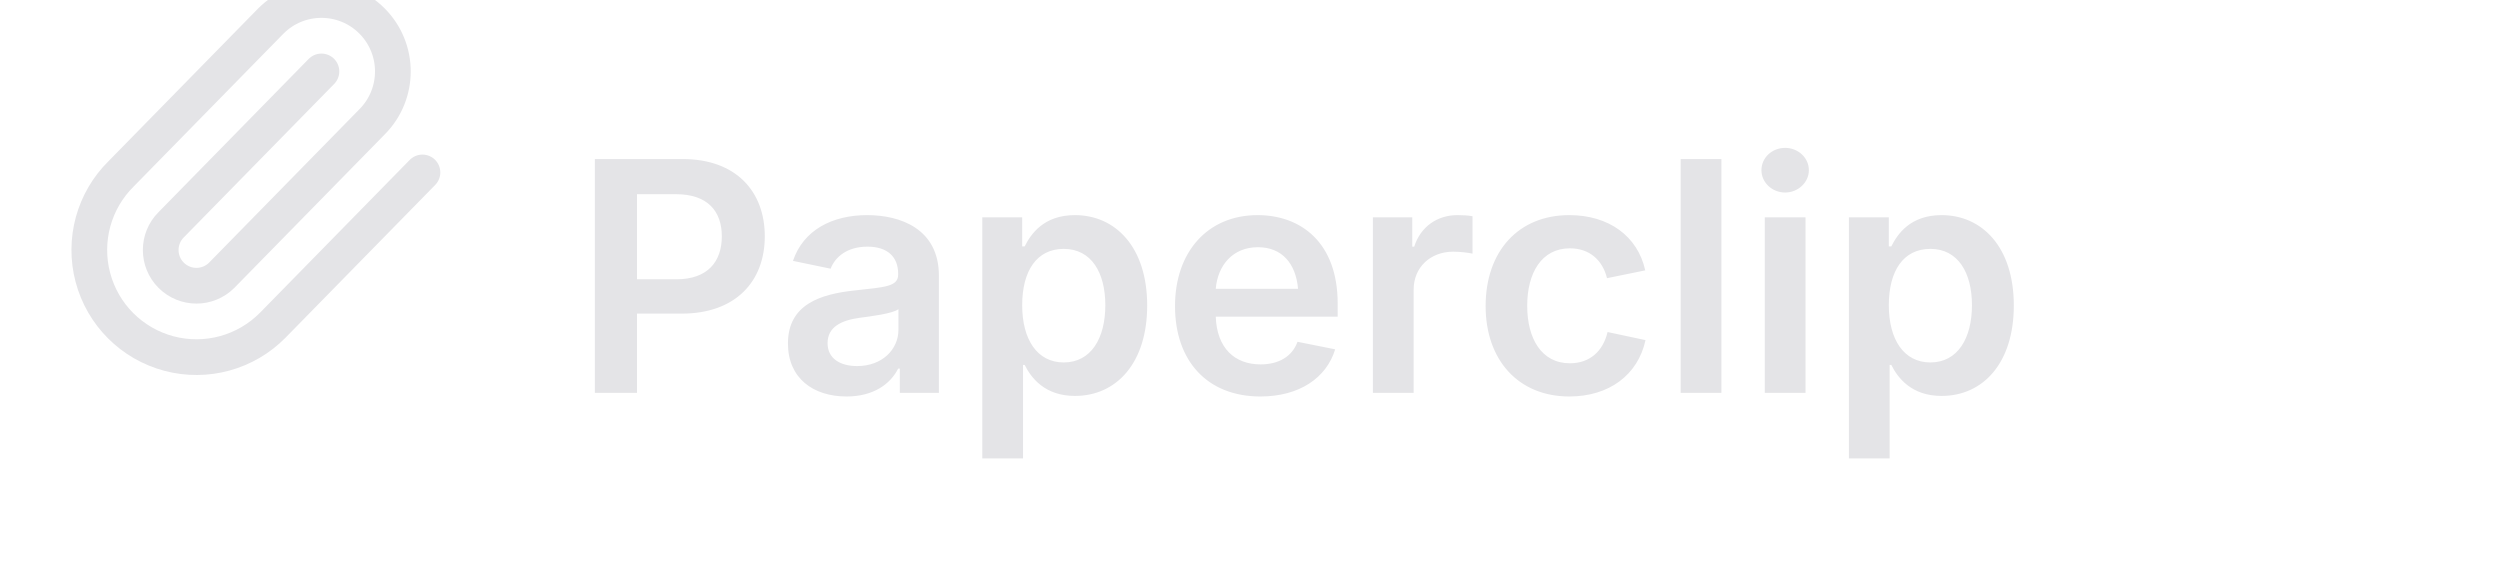
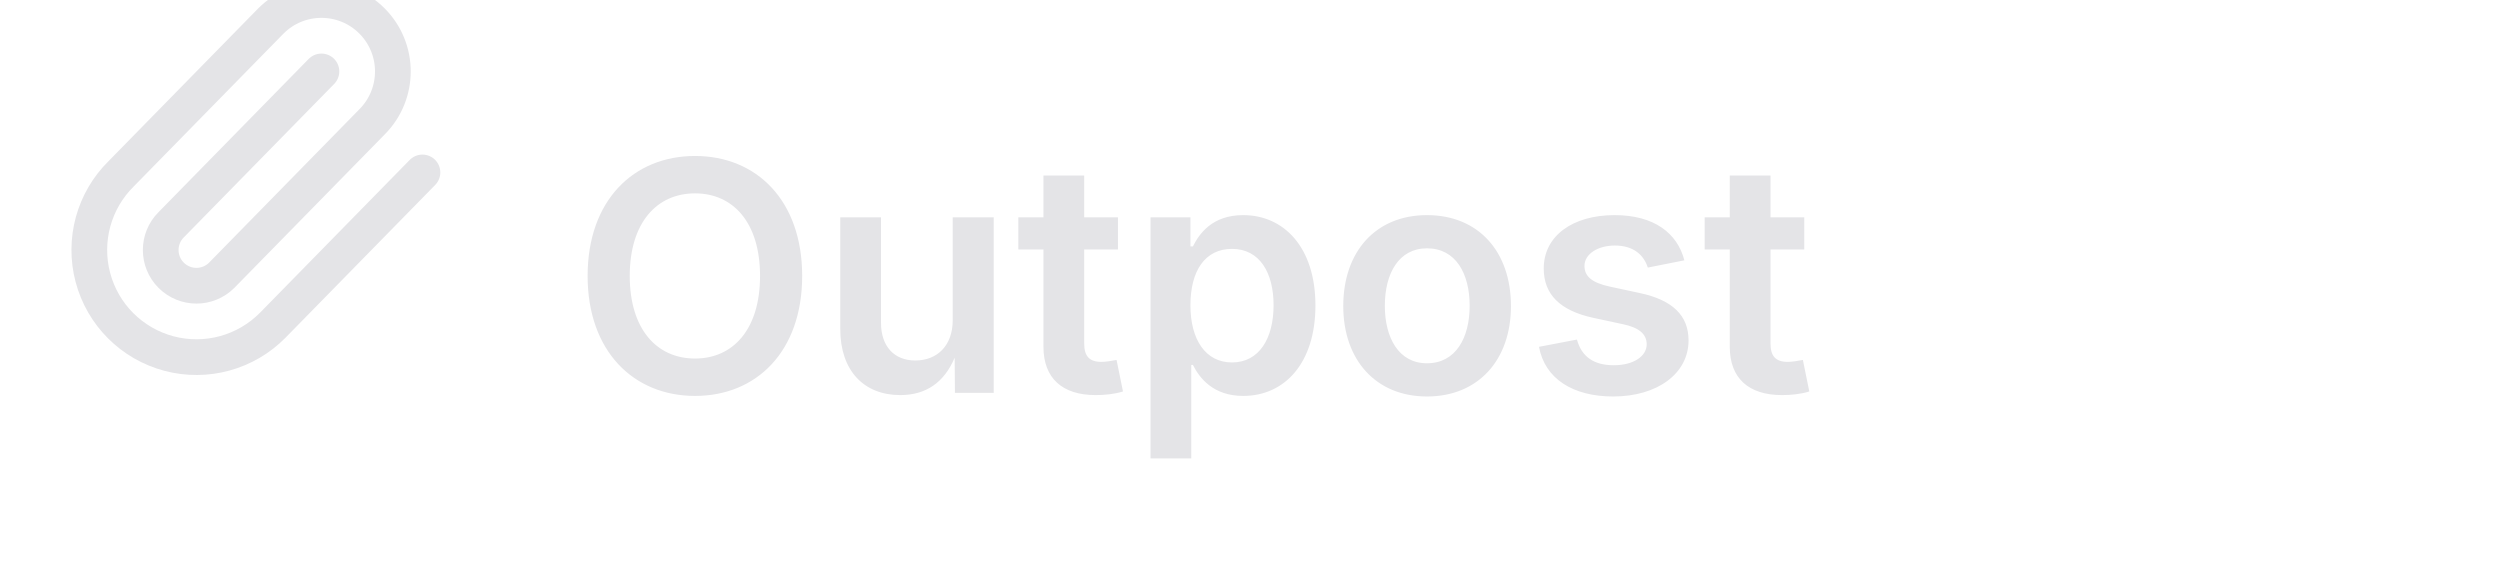
<svg xmlns="http://www.w3.org/2000/svg" width="140" height="32" viewBox="0 0 140 32" fill="none">
  <g stroke-linecap="round" stroke-linejoin="round">
    <path stroke="#e4e4e7" stroke-width="2" d="m18 4-8.414 8.586a2 2 0 0 0 2.829 2.829l8.414-8.586a4 4 0 1 0-5.657-5.657l-8.379 8.551a6 6 0 1 0 8.485 8.485l8.379-8.551" />
  </g>
-   <text x="32" y="22" font-family="system-ui, -apple-system, sans-serif" font-size="18" font-weight="600" fill="#e4e4e7">Paperclip</text>
+   <text x="32" y="22" font-family="system-ui, -apple-system, sans-serif" font-size="18" font-weight="600" fill="#e4e4e7">Outpost</text>
</svg>
